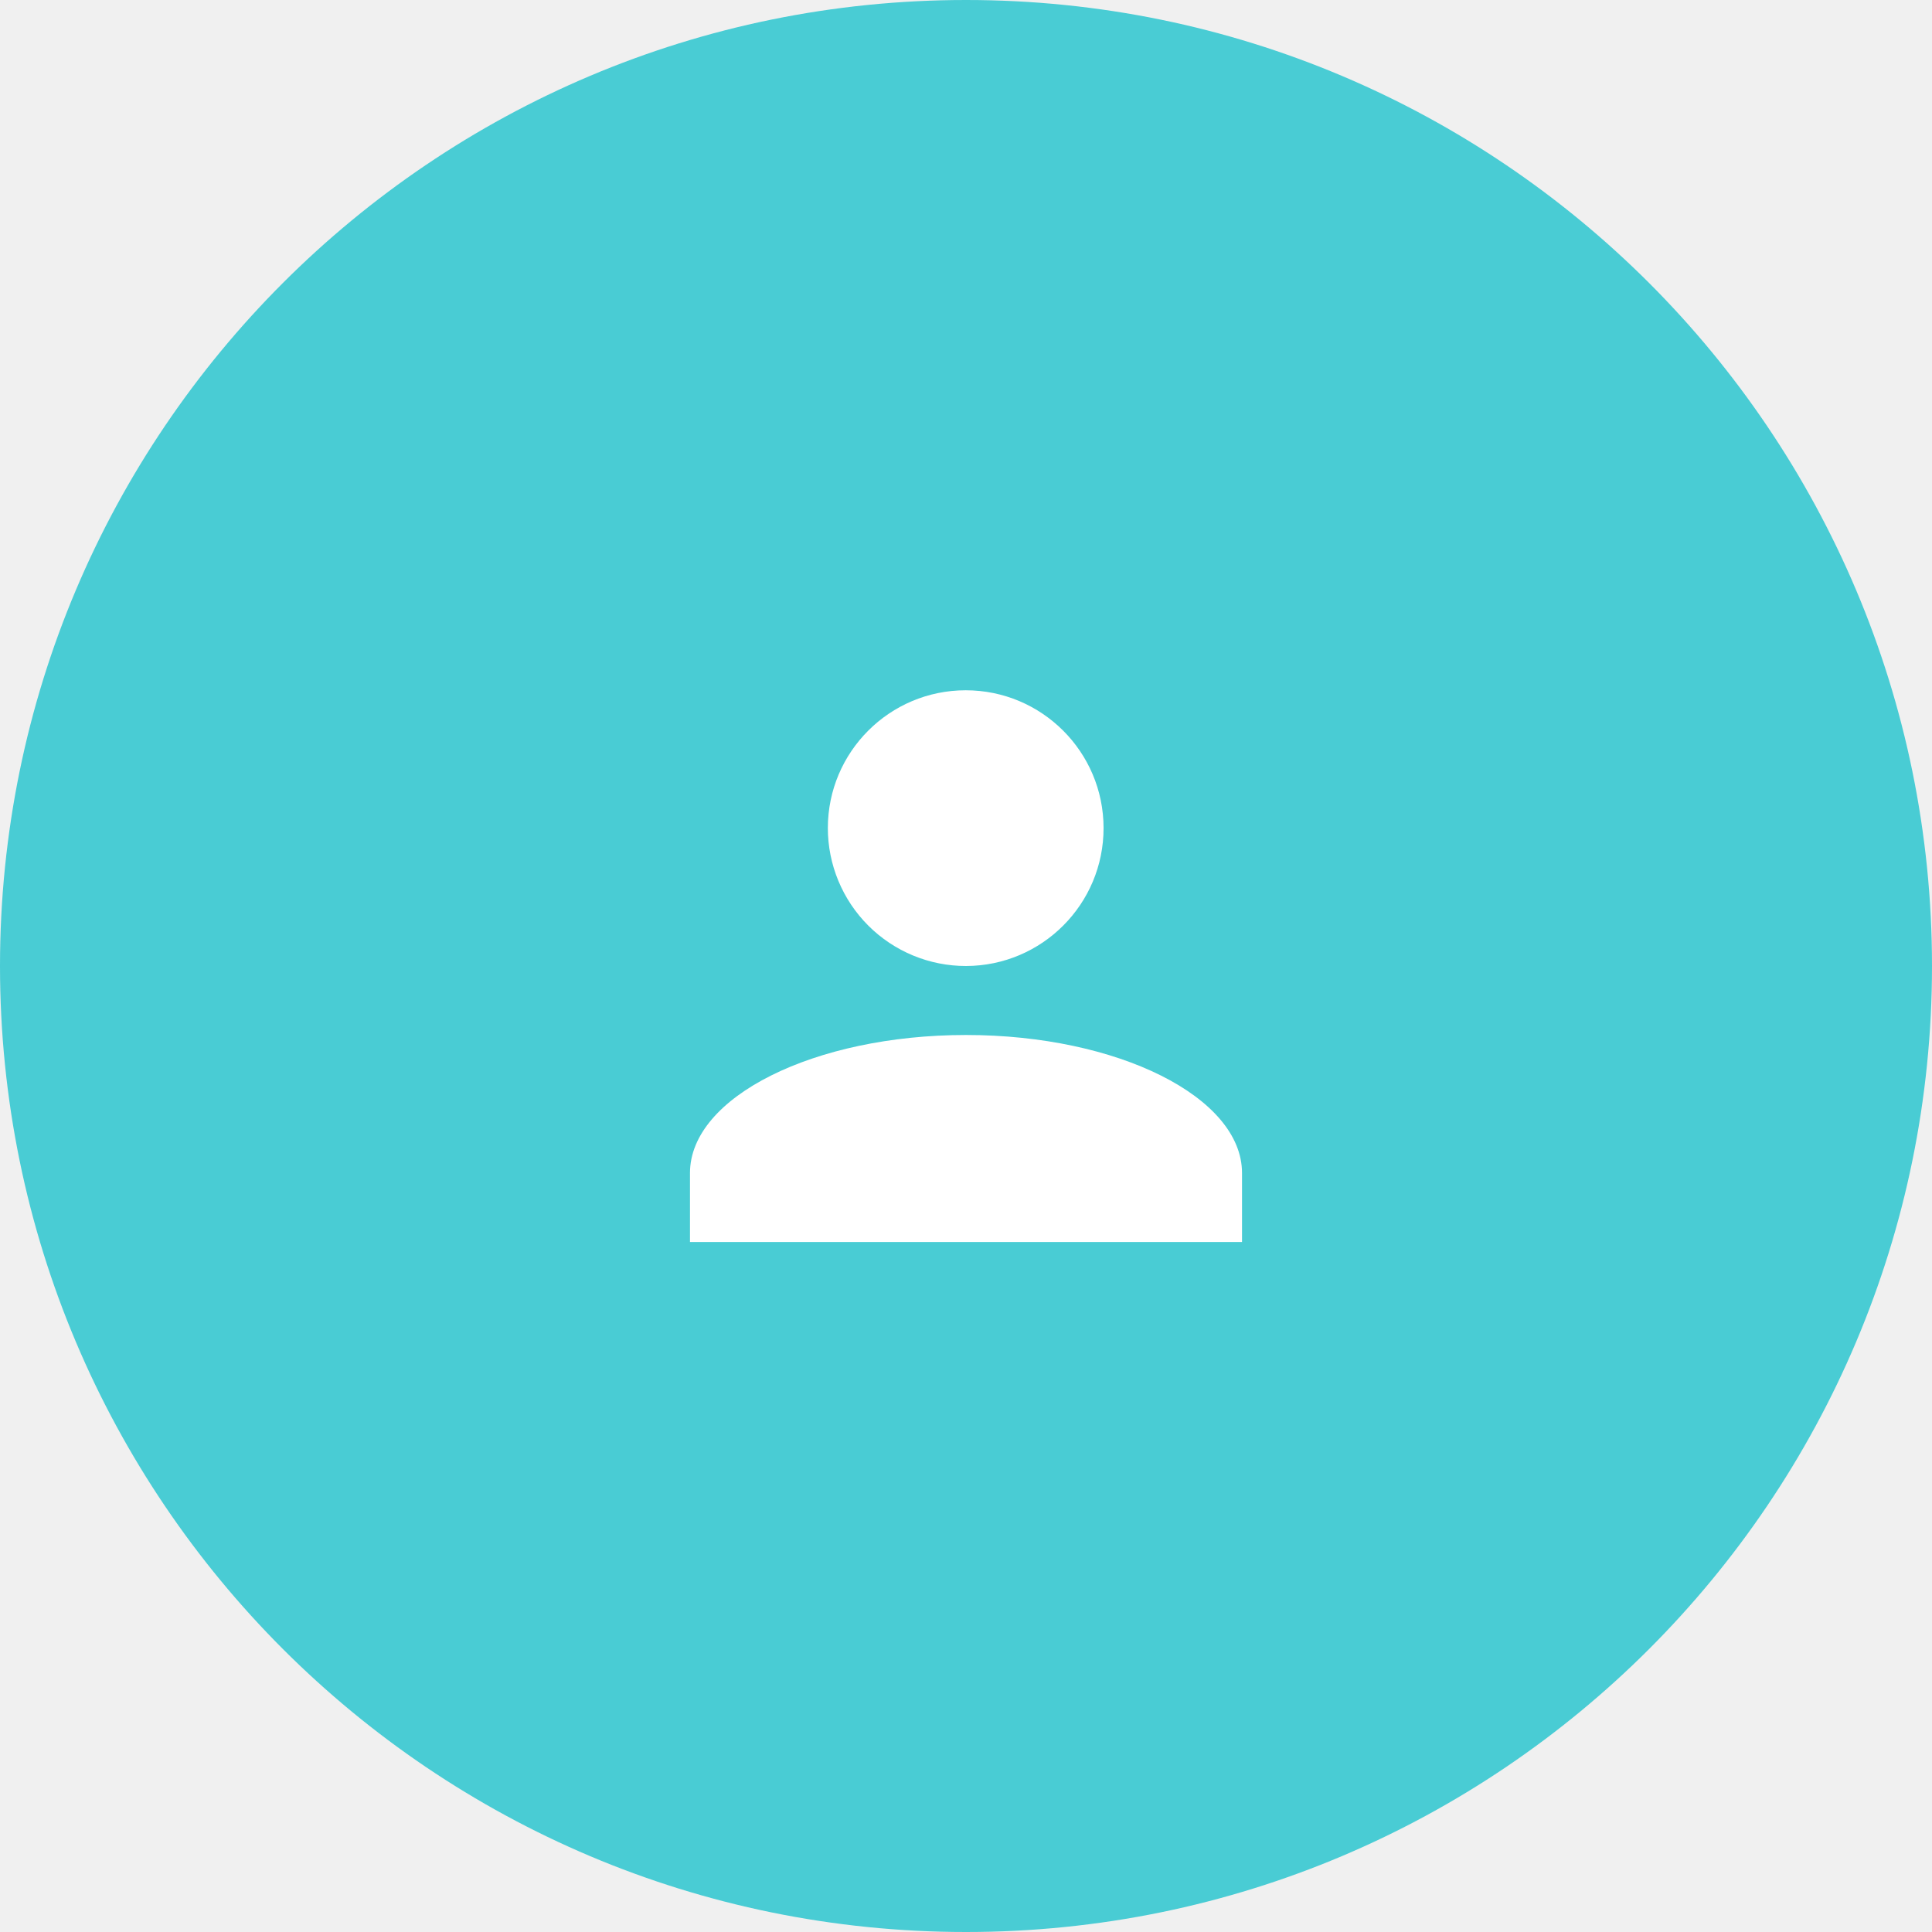
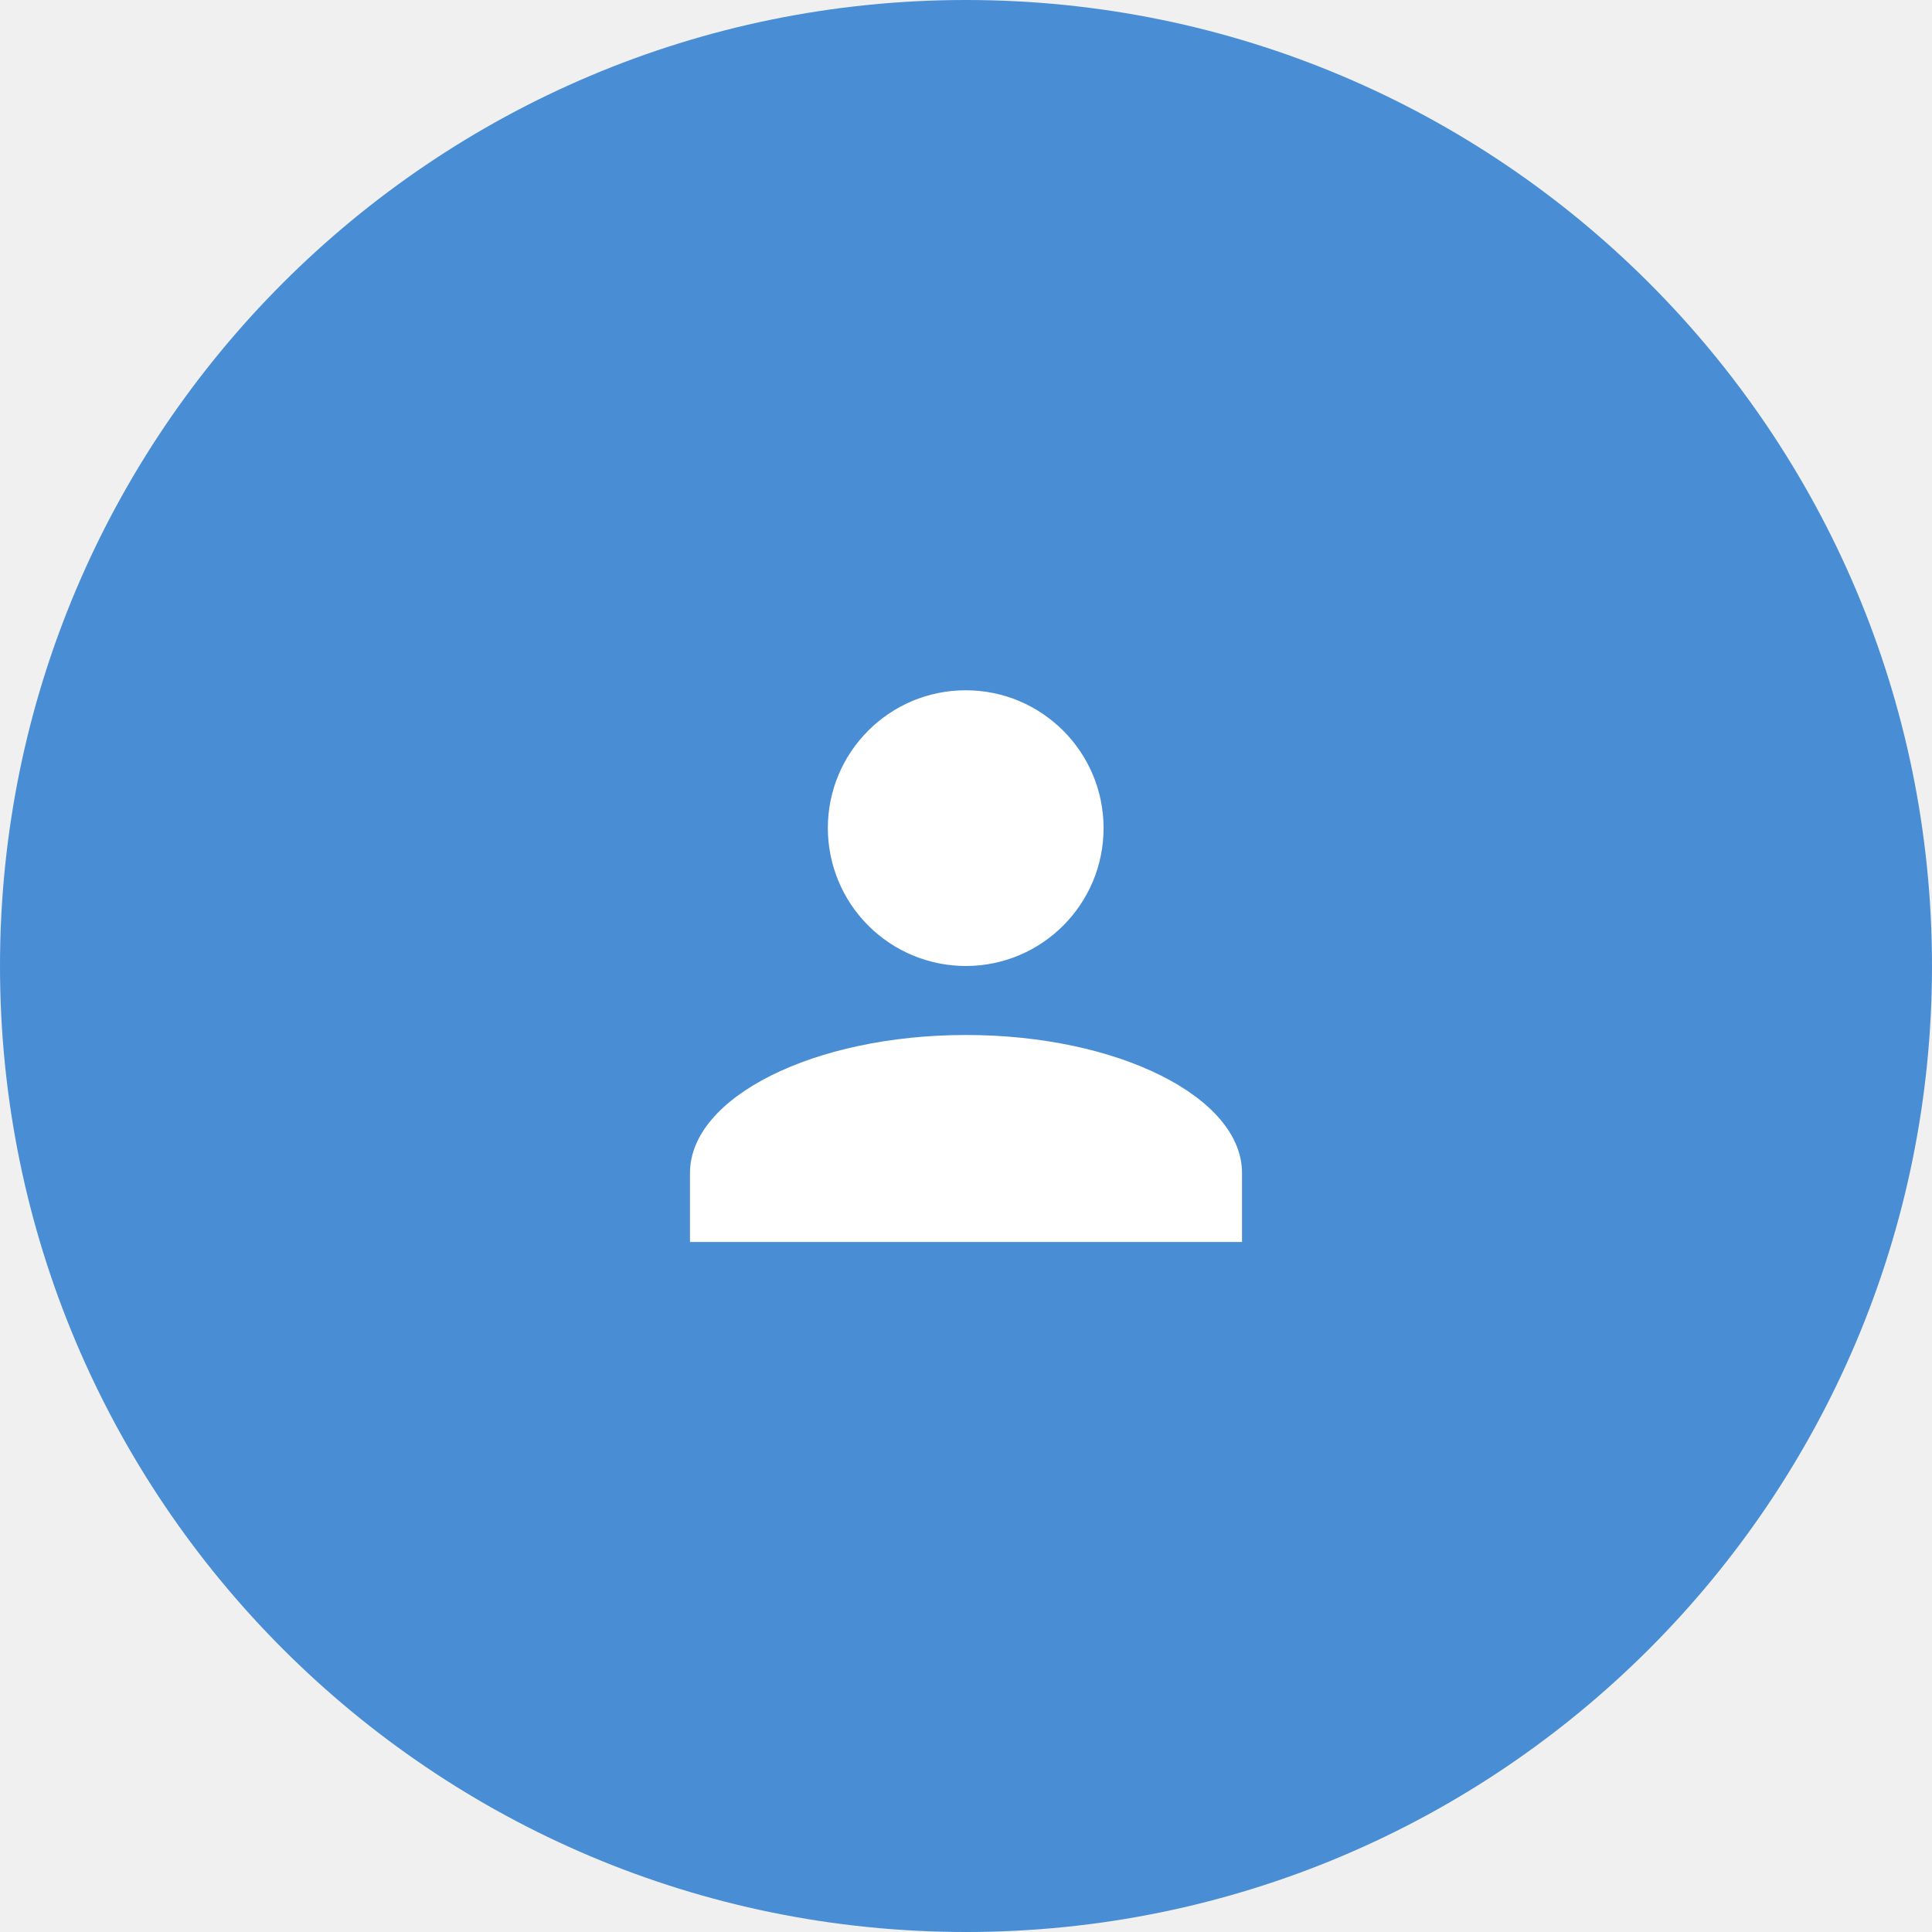
<svg xmlns="http://www.w3.org/2000/svg" viewBox="634.013 -678.516 65.866 65.866">
  <defs>
    <style>
      .cls-1 {
-         fill: #49ccd4;
+         fill: #498ED4;
      }

      .cls-2 {
        fill: #fff;
      }
    </style>
  </defs>
  <g id="icon-user" transform="translate(618.013 -702.516)">
    <path id="패스_671" data-name="패스 671" class="cls-1" d="M32.933,0A32.933,32.933,0,1,1,0,32.933,32.933,32.933,0,0,1,32.933,0Z" transform="translate(16 24)" />
    <g id="icon-user-2" data-name="icon-user" transform="translate(39.523 47.523)">
      <path id="합치기_1" data-name="합치기 1" class="cls-2" d="M0,18.819V16.467c0-2.588,4.234-4.705,9.41-4.705s9.41,2.117,9.41,4.705v2.352ZM4.7,4.705A4.7,4.7,0,1,1,9.41,9.41,4.705,4.705,0,0,1,4.7,4.705Z" transform="translate(0 0)" />
    </g>
  </g>
</svg>
